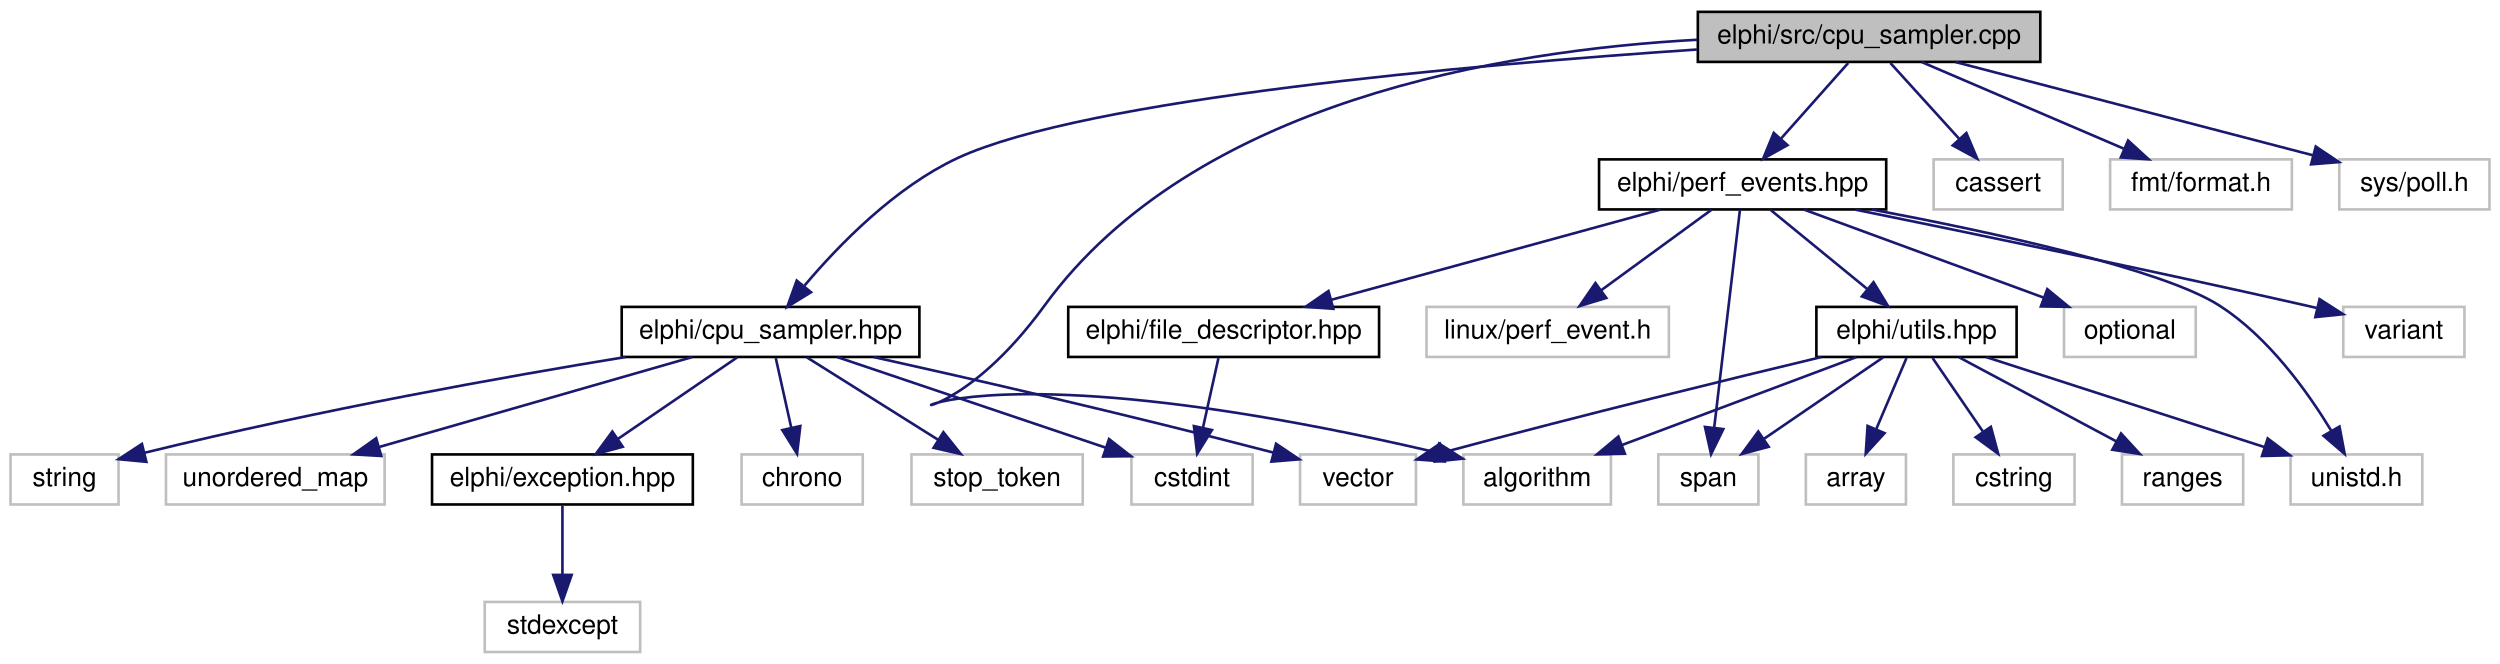
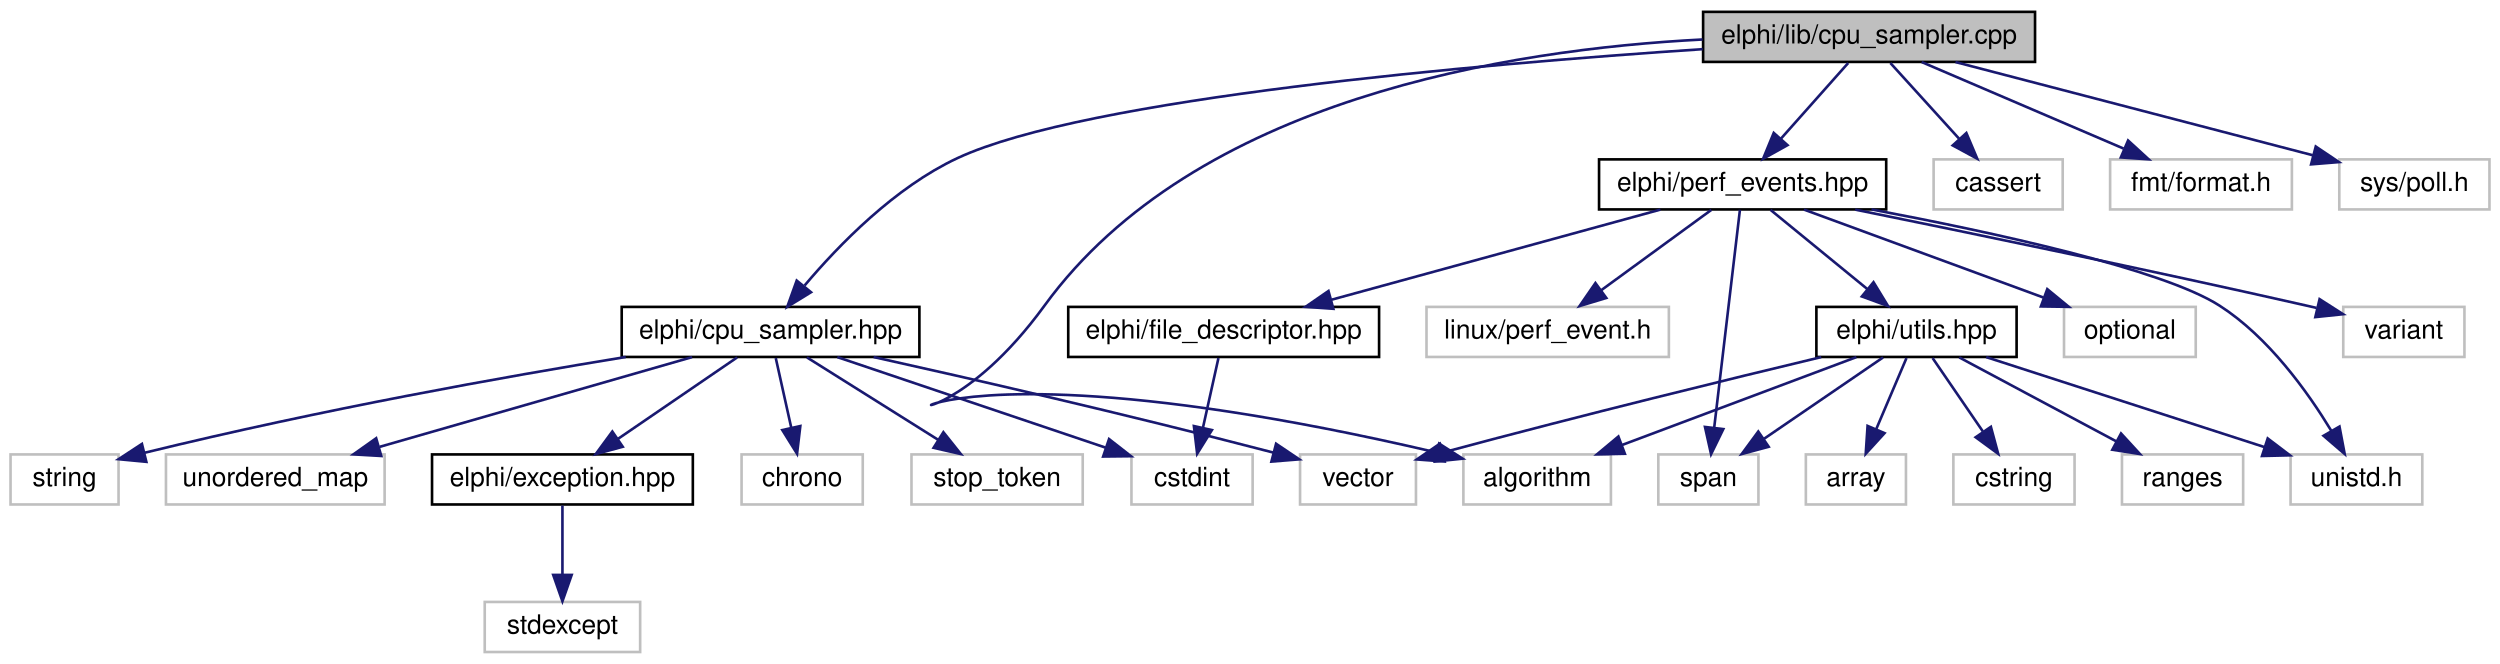
<svg xmlns="http://www.w3.org/2000/svg" xmlns:xlink="http://www.w3.org/1999/xlink" width="949pt" height="252pt" viewBox="0.00 0.00 949.00 252.00">
  <g id="graph0" class="graph" transform="scale(1 1) rotate(0) translate(4 248)">
    <g id="node1" class="node">
      <g id="a_node1">
        <a xlink:title=" ">
-           <polygon fill="#bfbfbf" stroke="black" points="640.5,-224.5 640.5,-243.5 770.5,-243.5 770.5,-224.5 640.5,-224.5" />
-           <text text-anchor="middle" x="705.5" y="-231.5" font-family="Helvetica,sans-Serif" font-size="10.00">elphi/src/cpu_sampler.cpp</text>
+           <polygon fill="#bfbfbf" stroke="black" points="642.5,-224.5 642.5,-243.5 768.5,-243.5 768.5,-224.5 642.5,-224.5" />
+           <text text-anchor="middle" x="705.5" y="-231.5" font-family="Helvetica,sans-Serif" font-size="10.00">elphi/lib/cpu_sampler.cpp</text>
        </a>
      </g>
    </g>
    <g id="node2" class="node">
      <g id="a_node2">
        <a xlink:title=" ">
          <polygon fill="none" stroke="#bfbfbf" points="551.5,-56.5 551.5,-75.5 607.5,-75.5 607.5,-56.5 551.5,-56.5" />
          <text text-anchor="middle" x="579.5" y="-63.5" font-family="Helvetica,sans-Serif" font-size="10.00">algorithm</text>
        </a>
      </g>
    </g>
    <g id="edge1" class="edge">
-       <path fill="none" stroke="midnightblue" d="M640.32,-232.91C566.46,-228.87 449.05,-209.66 392.5,-132 334.29,-52.05 297.16,-133.32 541.28,-76.25" />
+       <path fill="none" stroke="midnightblue" d="M642.28,-233.01C568.56,-229.21 449.55,-210.36 392.5,-132 334.29,-52.05 297.16,-133.32 541.28,-76.25" />
      <polygon fill="midnightblue" stroke="midnightblue" points="542.3,-79.61 551.22,-73.89 540.68,-72.8 542.3,-79.61" />
    </g>
    <g id="node3" class="node">
      <g id="a_node3">
        <a xlink:title=" ">
          <polygon fill="none" stroke="#bfbfbf" points="730,-168.5 730,-187.5 779,-187.5 779,-168.5 730,-168.5" />
          <text text-anchor="middle" x="754.5" y="-175.5" font-family="Helvetica,sans-Serif" font-size="10.00">cassert</text>
        </a>
      </g>
    </g>
    <g id="edge2" class="edge">
      <path fill="none" stroke="midnightblue" d="M713.59,-224.08C720.66,-216.3 731.09,-204.8 739.65,-195.37" />
      <polygon fill="midnightblue" stroke="midnightblue" points="742.43,-197.51 746.56,-187.75 737.25,-192.8 742.43,-197.51" />
    </g>
    <g id="node4" class="node">
      <g id="a_node4">
        <a xlink:title=" ">
          <polygon fill="none" stroke="#bfbfbf" points="797,-168.5 797,-187.5 866,-187.5 866,-168.5 797,-168.5" />
          <text text-anchor="middle" x="831.5" y="-175.5" font-family="Helvetica,sans-Serif" font-size="10.00">fmt/format.h</text>
        </a>
      </g>
    </g>
    <g id="edge3" class="edge">
      <path fill="none" stroke="midnightblue" d="M725.47,-224.44C746.11,-215.6 778.56,-201.69 802.13,-191.59" />
      <polygon fill="midnightblue" stroke="midnightblue" points="803.82,-194.67 811.63,-187.52 801.06,-188.24 803.82,-194.67" />
    </g>
    <g id="node5" class="node">
      <g id="a_node5">
        <a xlink:title=" ">
          <polygon fill="none" stroke="#bfbfbf" points="884,-168.5 884,-187.5 941,-187.5 941,-168.5 884,-168.5" />
          <text text-anchor="middle" x="912.5" y="-175.5" font-family="Helvetica,sans-Serif" font-size="10.00">sys/poll.h</text>
        </a>
      </g>
    </g>
    <g id="edge4" class="edge">
      <path fill="none" stroke="midnightblue" d="M738.3,-224.44C775.14,-214.83 834.86,-199.25 873.91,-189.07" />
      <polygon fill="midnightblue" stroke="midnightblue" points="875.06,-192.38 883.85,-186.47 873.29,-185.61 875.06,-192.38" />
    </g>
    <g id="node6" class="node">
      <g id="a_node6">
        <a xlink:href="cpu__sampler_8hpp.html" target="_top" xlink:title=" ">
          <polygon fill="none" stroke="black" points="232,-112.5 232,-131.5 345,-131.5 345,-112.5 232,-112.5" />
          <text text-anchor="middle" x="288.5" y="-119.5" font-family="Helvetica,sans-Serif" font-size="10.00">elphi/cpu_sampler.hpp</text>
        </a>
      </g>
    </g>
    <g id="edge5" class="edge">
-       <path fill="none" stroke="midnightblue" d="M640.14,-229.2C554.08,-223.39 407.97,-210.54 359.5,-188 335.69,-176.92 314.35,-154.95 301.43,-139.63" />
+       <path fill="none" stroke="midnightblue" d="M642.33,-229.34C556.57,-223.61 408.38,-210.73 359.5,-188 335.69,-176.92 314.35,-154.95 301.43,-139.63" />
      <polygon fill="midnightblue" stroke="midnightblue" points="303.86,-137.07 294.84,-131.52 298.43,-141.49 303.86,-137.07" />
    </g>
    <g id="node15" class="node">
      <g id="a_node15">
        <a xlink:href="perf__events_8hpp.html" target="_top" xlink:title=" ">
          <polygon fill="none" stroke="black" points="603,-168.5 603,-187.5 712,-187.5 712,-168.5 603,-168.5" />
          <text text-anchor="middle" x="657.5" y="-175.5" font-family="Helvetica,sans-Serif" font-size="10.00">elphi/perf_events.hpp</text>
        </a>
      </g>
    </g>
    <g id="edge14" class="edge">
      <path fill="none" stroke="midnightblue" d="M697.57,-224.08C690.65,-216.3 680.43,-204.8 672.05,-195.37" />
      <polygon fill="midnightblue" stroke="midnightblue" points="674.54,-192.9 665.28,-187.75 669.31,-197.55 674.54,-192.9" />
    </g>
    <g id="node7" class="node">
      <g id="a_node7">
        <a xlink:title=" ">
          <polygon fill="none" stroke="#bfbfbf" points="277.5,-56.5 277.5,-75.5 323.5,-75.5 323.5,-56.5 277.5,-56.5" />
          <text text-anchor="middle" x="300.5" y="-63.5" font-family="Helvetica,sans-Serif" font-size="10.00">chrono</text>
        </a>
      </g>
    </g>
    <g id="edge6" class="edge">
      <path fill="none" stroke="midnightblue" d="M290.48,-112.08C292.07,-104.93 294.36,-94.64 296.35,-85.69" />
      <polygon fill="midnightblue" stroke="midnightblue" points="299.8,-86.27 298.56,-75.75 292.97,-84.75 299.8,-86.27" />
    </g>
    <g id="node8" class="node">
      <g id="a_node8">
        <a xlink:title=" ">
          <polygon fill="none" stroke="#bfbfbf" points="425.5,-56.5 425.5,-75.5 471.5,-75.5 471.5,-56.5 425.5,-56.5" />
          <text text-anchor="middle" x="448.5" y="-63.5" font-family="Helvetica,sans-Serif" font-size="10.00">cstdint</text>
        </a>
      </g>
    </g>
    <g id="edge7" class="edge">
      <path fill="none" stroke="midnightblue" d="M313.85,-112.44C341.4,-103.15 385.52,-88.26 415.69,-78.07" />
      <polygon fill="midnightblue" stroke="midnightblue" points="416.99,-81.33 425.34,-74.82 414.75,-74.7 416.99,-81.33" />
    </g>
    <g id="node9" class="node">
      <g id="a_node9">
        <a xlink:title=" ">
          <polygon fill="none" stroke="#bfbfbf" points="342,-56.5 342,-75.5 407,-75.5 407,-56.5 342,-56.5" />
          <text text-anchor="middle" x="374.5" y="-63.5" font-family="Helvetica,sans-Serif" font-size="10.00">stop_token</text>
        </a>
      </g>
    </g>
    <g id="edge8" class="edge">
      <path fill="none" stroke="midnightblue" d="M302.32,-112.32C315.73,-103.9 336.32,-90.97 352.09,-81.07" />
      <polygon fill="midnightblue" stroke="midnightblue" points="354.11,-83.94 360.72,-75.65 350.39,-78.01 354.11,-83.94" />
    </g>
    <g id="node10" class="node">
      <g id="a_node10">
        <a xlink:title=" ">
          <polygon fill="none" stroke="#bfbfbf" points="0,-56.5 0,-75.5 41,-75.5 41,-56.5 0,-56.5" />
          <text text-anchor="middle" x="20.5" y="-63.5" font-family="Helvetica,sans-Serif" font-size="10.00">string</text>
        </a>
      </g>
    </g>
    <g id="edge9" class="edge">
      <path fill="none" stroke="midnightblue" d="M233.53,-112.49C187.12,-104.9 118.77,-92.73 51,-76.16" />
      <polygon fill="midnightblue" stroke="midnightblue" points="51.56,-72.69 41.01,-73.69 49.88,-79.49 51.56,-72.69" />
    </g>
    <g id="node11" class="node">
      <g id="a_node11">
        <a xlink:title=" ">
          <polygon fill="none" stroke="#bfbfbf" points="59,-56.5 59,-75.5 142,-75.5 142,-56.5 59,-56.5" />
          <text text-anchor="middle" x="100.5" y="-63.5" font-family="Helvetica,sans-Serif" font-size="10.00">unordered_map</text>
        </a>
      </g>
    </g>
    <g id="edge10" class="edge">
      <path fill="none" stroke="midnightblue" d="M258.71,-112.44C226.67,-103.24 175.57,-88.56 140.15,-78.39" />
      <polygon fill="midnightblue" stroke="midnightblue" points="140.73,-74.91 130.15,-75.52 138.79,-81.64 140.73,-74.91" />
    </g>
    <g id="node12" class="node">
      <g id="a_node12">
        <a xlink:title=" ">
          <polygon fill="none" stroke="#bfbfbf" points="489.5,-56.5 489.5,-75.5 533.5,-75.5 533.5,-56.5 489.5,-56.5" />
          <text text-anchor="middle" x="511.5" y="-63.5" font-family="Helvetica,sans-Serif" font-size="10.00">vector</text>
        </a>
      </g>
    </g>
    <g id="edge11" class="edge">
      <path fill="none" stroke="midnightblue" d="M327.63,-112.46C364.48,-104.28 421.44,-91.27 479.49,-76.17" />
      <polygon fill="midnightblue" stroke="midnightblue" points="480.4,-79.55 489.19,-73.63 478.63,-72.78 480.4,-79.55" />
    </g>
    <g id="node13" class="node">
      <g id="a_node13">
        <a xlink:href="exception_8hpp.html" target="_top" xlink:title=" ">
          <polygon fill="none" stroke="black" points="160,-56.5 160,-75.5 259,-75.5 259,-56.5 160,-56.5" />
          <text text-anchor="middle" x="209.5" y="-63.5" font-family="Helvetica,sans-Serif" font-size="10.00">elphi/exception.hpp</text>
        </a>
      </g>
    </g>
    <g id="edge12" class="edge">
      <path fill="none" stroke="midnightblue" d="M275.81,-112.32C263.6,-103.98 244.92,-91.21 230.5,-81.35" />
      <polygon fill="midnightblue" stroke="midnightblue" points="232.39,-78.41 222.16,-75.65 228.44,-84.19 232.39,-78.41" />
    </g>
    <g id="node14" class="node">
      <g id="a_node14">
        <a xlink:title=" ">
          <polygon fill="none" stroke="#bfbfbf" points="180,-0.5 180,-19.5 239,-19.5 239,-0.5 180,-0.5" />
          <text text-anchor="middle" x="209.5" y="-7.5" font-family="Helvetica,sans-Serif" font-size="10.00">stdexcept</text>
        </a>
      </g>
    </g>
    <g id="edge13" class="edge">
      <path fill="none" stroke="midnightblue" d="M209.5,-56.08C209.5,-49.01 209.5,-38.86 209.5,-29.99" />
      <polygon fill="midnightblue" stroke="midnightblue" points="213,-29.75 209.5,-19.75 206,-29.75 213,-29.75" />
    </g>
    <g id="node16" class="node">
      <g id="a_node16">
        <a xlink:title=" ">
          <polygon fill="none" stroke="#bfbfbf" points="779.5,-112.5 779.5,-131.5 829.5,-131.5 829.5,-112.5 779.5,-112.5" />
          <text text-anchor="middle" x="804.5" y="-119.5" font-family="Helvetica,sans-Serif" font-size="10.00">optional</text>
        </a>
      </g>
    </g>
    <g id="edge15" class="edge">
      <path fill="none" stroke="midnightblue" d="M680.79,-168.44C705.31,-159.44 744.1,-145.19 771.7,-135.05" />
      <polygon fill="midnightblue" stroke="midnightblue" points="773.14,-138.25 781.32,-131.52 770.72,-131.68 773.14,-138.25" />
    </g>
    <g id="node17" class="node">
      <g id="a_node17">
        <a xlink:title=" ">
          <polygon fill="none" stroke="#bfbfbf" points="625.5,-56.5 625.5,-75.5 663.5,-75.5 663.5,-56.5 625.5,-56.5" />
          <text text-anchor="middle" x="644.5" y="-63.5" font-family="Helvetica,sans-Serif" font-size="10.00">span</text>
        </a>
      </g>
    </g>
    <g id="edge16" class="edge">
      <path fill="none" stroke="midnightblue" d="M656.48,-168.37C654.38,-150.62 649.54,-109.67 646.7,-85.6" />
      <polygon fill="midnightblue" stroke="midnightblue" points="650.16,-85.11 645.52,-75.59 643.21,-85.93 650.16,-85.11" />
    </g>
    <g id="node18" class="node">
      <g id="a_node18">
        <a xlink:title=" ">
          <polygon fill="none" stroke="#bfbfbf" points="885.5,-112.5 885.5,-131.5 931.5,-131.5 931.5,-112.5 885.5,-112.5" />
          <text text-anchor="middle" x="908.5" y="-119.5" font-family="Helvetica,sans-Serif" font-size="10.00">variant</text>
        </a>
      </g>
    </g>
    <g id="edge17" class="edge">
      <path fill="none" stroke="midnightblue" d="M700.22,-168.43C743.48,-159.65 812.26,-145.43 871.5,-132 872.77,-131.71 874.06,-131.42 875.37,-131.11" />
      <polygon fill="midnightblue" stroke="midnightblue" points="876.51,-134.44 885.43,-128.73 874.9,-127.63 876.51,-134.44" />
    </g>
    <g id="node19" class="node">
      <g id="a_node19">
        <a xlink:title=" ">
          <polygon fill="none" stroke="#bfbfbf" points="537.5,-112.5 537.5,-131.5 629.5,-131.5 629.5,-112.5 537.5,-112.5" />
          <text text-anchor="middle" x="583.5" y="-119.5" font-family="Helvetica,sans-Serif" font-size="10.00">linux/perf_event.h</text>
        </a>
      </g>
    </g>
    <g id="edge18" class="edge">
      <path fill="none" stroke="midnightblue" d="M645.61,-168.32C634.35,-160.11 617.21,-147.6 603.79,-137.81" />
      <polygon fill="midnightblue" stroke="midnightblue" points="605.75,-134.9 595.61,-131.83 601.62,-140.56 605.75,-134.9" />
    </g>
    <g id="node20" class="node">
      <g id="a_node20">
        <a xlink:title=" ">
          <polygon fill="none" stroke="#bfbfbf" points="865.5,-56.5 865.5,-75.5 915.5,-75.5 915.5,-56.5 865.5,-56.5" />
          <text text-anchor="middle" x="890.5" y="-63.5" font-family="Helvetica,sans-Serif" font-size="10.00">unistd.h</text>
        </a>
      </g>
    </g>
    <g id="edge19" class="edge">
      <path fill="none" stroke="midnightblue" d="M706.43,-168.5C752.25,-159.88 816.83,-145.89 838.5,-132 857.07,-120.1 871.97,-99.3 880.99,-84.43" />
      <polygon fill="midnightblue" stroke="midnightblue" points="884.07,-86.08 886.04,-75.67 878.01,-82.58 884.07,-86.08" />
    </g>
    <g id="node21" class="node">
      <g id="a_node21">
        <a xlink:href="file__descriptor_8hpp.html" target="_top" xlink:title=" ">
          <polygon fill="none" stroke="black" points="401.5,-112.5 401.5,-131.5 519.5,-131.5 519.5,-112.5 401.5,-112.5" />
          <text text-anchor="middle" x="460.5" y="-119.5" font-family="Helvetica,sans-Serif" font-size="10.00">elphi/file_descriptor.hpp</text>
        </a>
      </g>
    </g>
    <g id="edge20" class="edge">
      <path fill="none" stroke="midnightblue" d="M626.28,-168.44C592.57,-159.2 538.7,-144.44 501.57,-134.26" />
      <polygon fill="midnightblue" stroke="midnightblue" points="502.14,-130.78 491.57,-131.52 500.29,-137.54 502.14,-130.78" />
    </g>
    <g id="node22" class="node">
      <g id="a_node22">
        <a xlink:href="utils_8hpp.html" target="_top" xlink:title=" ">
          <polygon fill="none" stroke="black" points="685.5,-112.5 685.5,-131.5 761.5,-131.5 761.5,-112.5 685.5,-112.5" />
          <text text-anchor="middle" x="723.5" y="-119.5" font-family="Helvetica,sans-Serif" font-size="10.00">elphi/utils.hpp</text>
        </a>
      </g>
    </g>
    <g id="edge22" class="edge">
      <path fill="none" stroke="midnightblue" d="M668.1,-168.32C677.96,-160.26 692.85,-148.08 704.72,-138.37" />
      <polygon fill="midnightblue" stroke="midnightblue" points="707.18,-140.88 712.7,-131.83 702.75,-135.46 707.18,-140.88" />
    </g>
    <g id="edge21" class="edge">
      <path fill="none" stroke="midnightblue" d="M458.52,-112.08C456.93,-104.93 454.64,-94.64 452.65,-85.69" />
      <polygon fill="midnightblue" stroke="midnightblue" points="456.03,-84.75 450.44,-75.75 449.2,-86.27 456.03,-84.75" />
    </g>
    <g id="edge23" class="edge">
      <path fill="none" stroke="midnightblue" d="M700.68,-112.44C676.67,-103.44 638.67,-89.19 611.63,-79.05" />
      <polygon fill="midnightblue" stroke="midnightblue" points="612.8,-75.75 602.21,-75.52 610.34,-82.3 612.8,-75.75" />
    </g>
    <g id="edge28" class="edge">
      <path fill="none" stroke="midnightblue" d="M687.33,-112.45C652.8,-104.18 599.05,-91.07 543.79,-76.27" />
      <polygon fill="midnightblue" stroke="midnightblue" points="544.39,-72.81 533.82,-73.59 542.57,-79.57 544.39,-72.81" />
    </g>
    <g id="edge27" class="edge">
      <path fill="none" stroke="midnightblue" d="M710.81,-112.32C698.6,-103.98 679.92,-91.21 665.5,-81.35" />
      <polygon fill="midnightblue" stroke="midnightblue" points="667.39,-78.41 657.16,-75.65 663.44,-84.19 667.39,-78.41" />
    </g>
    <g id="edge29" class="edge">
      <path fill="none" stroke="midnightblue" d="M749.96,-112.44C778.51,-103.21 824.1,-88.47 855.57,-78.29" />
      <polygon fill="midnightblue" stroke="midnightblue" points="856.82,-81.57 865.26,-75.16 854.66,-74.91 856.82,-81.57" />
    </g>
    <g id="node23" class="node">
      <g id="a_node23">
        <a xlink:title=" ">
          <polygon fill="none" stroke="#bfbfbf" points="681.5,-56.5 681.5,-75.5 719.5,-75.5 719.5,-56.5 681.5,-56.5" />
          <text text-anchor="middle" x="700.5" y="-63.5" font-family="Helvetica,sans-Serif" font-size="10.00">array</text>
        </a>
      </g>
    </g>
    <g id="edge24" class="edge">
      <path fill="none" stroke="midnightblue" d="M719.7,-112.08C716.59,-104.77 712.08,-94.18 708.21,-85.1" />
      <polygon fill="midnightblue" stroke="midnightblue" points="711.37,-83.58 704.23,-75.75 704.93,-86.32 711.37,-83.58" />
    </g>
    <g id="node24" class="node">
      <g id="a_node24">
        <a xlink:title=" ">
          <polygon fill="none" stroke="#bfbfbf" points="737.5,-56.5 737.5,-75.5 783.5,-75.5 783.5,-56.5 737.5,-56.5" />
          <text text-anchor="middle" x="760.5" y="-63.5" font-family="Helvetica,sans-Serif" font-size="10.00">cstring</text>
        </a>
      </g>
    </g>
    <g id="edge25" class="edge">
      <path fill="none" stroke="midnightblue" d="M729.61,-112.08C734.78,-104.53 742.35,-93.49 748.69,-84.23" />
      <polygon fill="midnightblue" stroke="midnightblue" points="751.74,-85.98 754.5,-75.75 745.96,-82.02 751.74,-85.98" />
    </g>
    <g id="node25" class="node">
      <g id="a_node25">
        <a xlink:title=" ">
          <polygon fill="none" stroke="#bfbfbf" points="801.5,-56.5 801.5,-75.5 847.5,-75.5 847.5,-56.5 801.5,-56.5" />
          <text text-anchor="middle" x="824.5" y="-63.5" font-family="Helvetica,sans-Serif" font-size="10.00">ranges</text>
        </a>
      </g>
    </g>
    <g id="edge26" class="edge">
      <path fill="none" stroke="midnightblue" d="M739.73,-112.32C755.85,-103.7 780.8,-90.36 799.46,-80.39" />
      <polygon fill="midnightblue" stroke="midnightblue" points="801.14,-83.46 808.31,-75.65 797.84,-77.28 801.14,-83.46" />
    </g>
  </g>
</svg>
